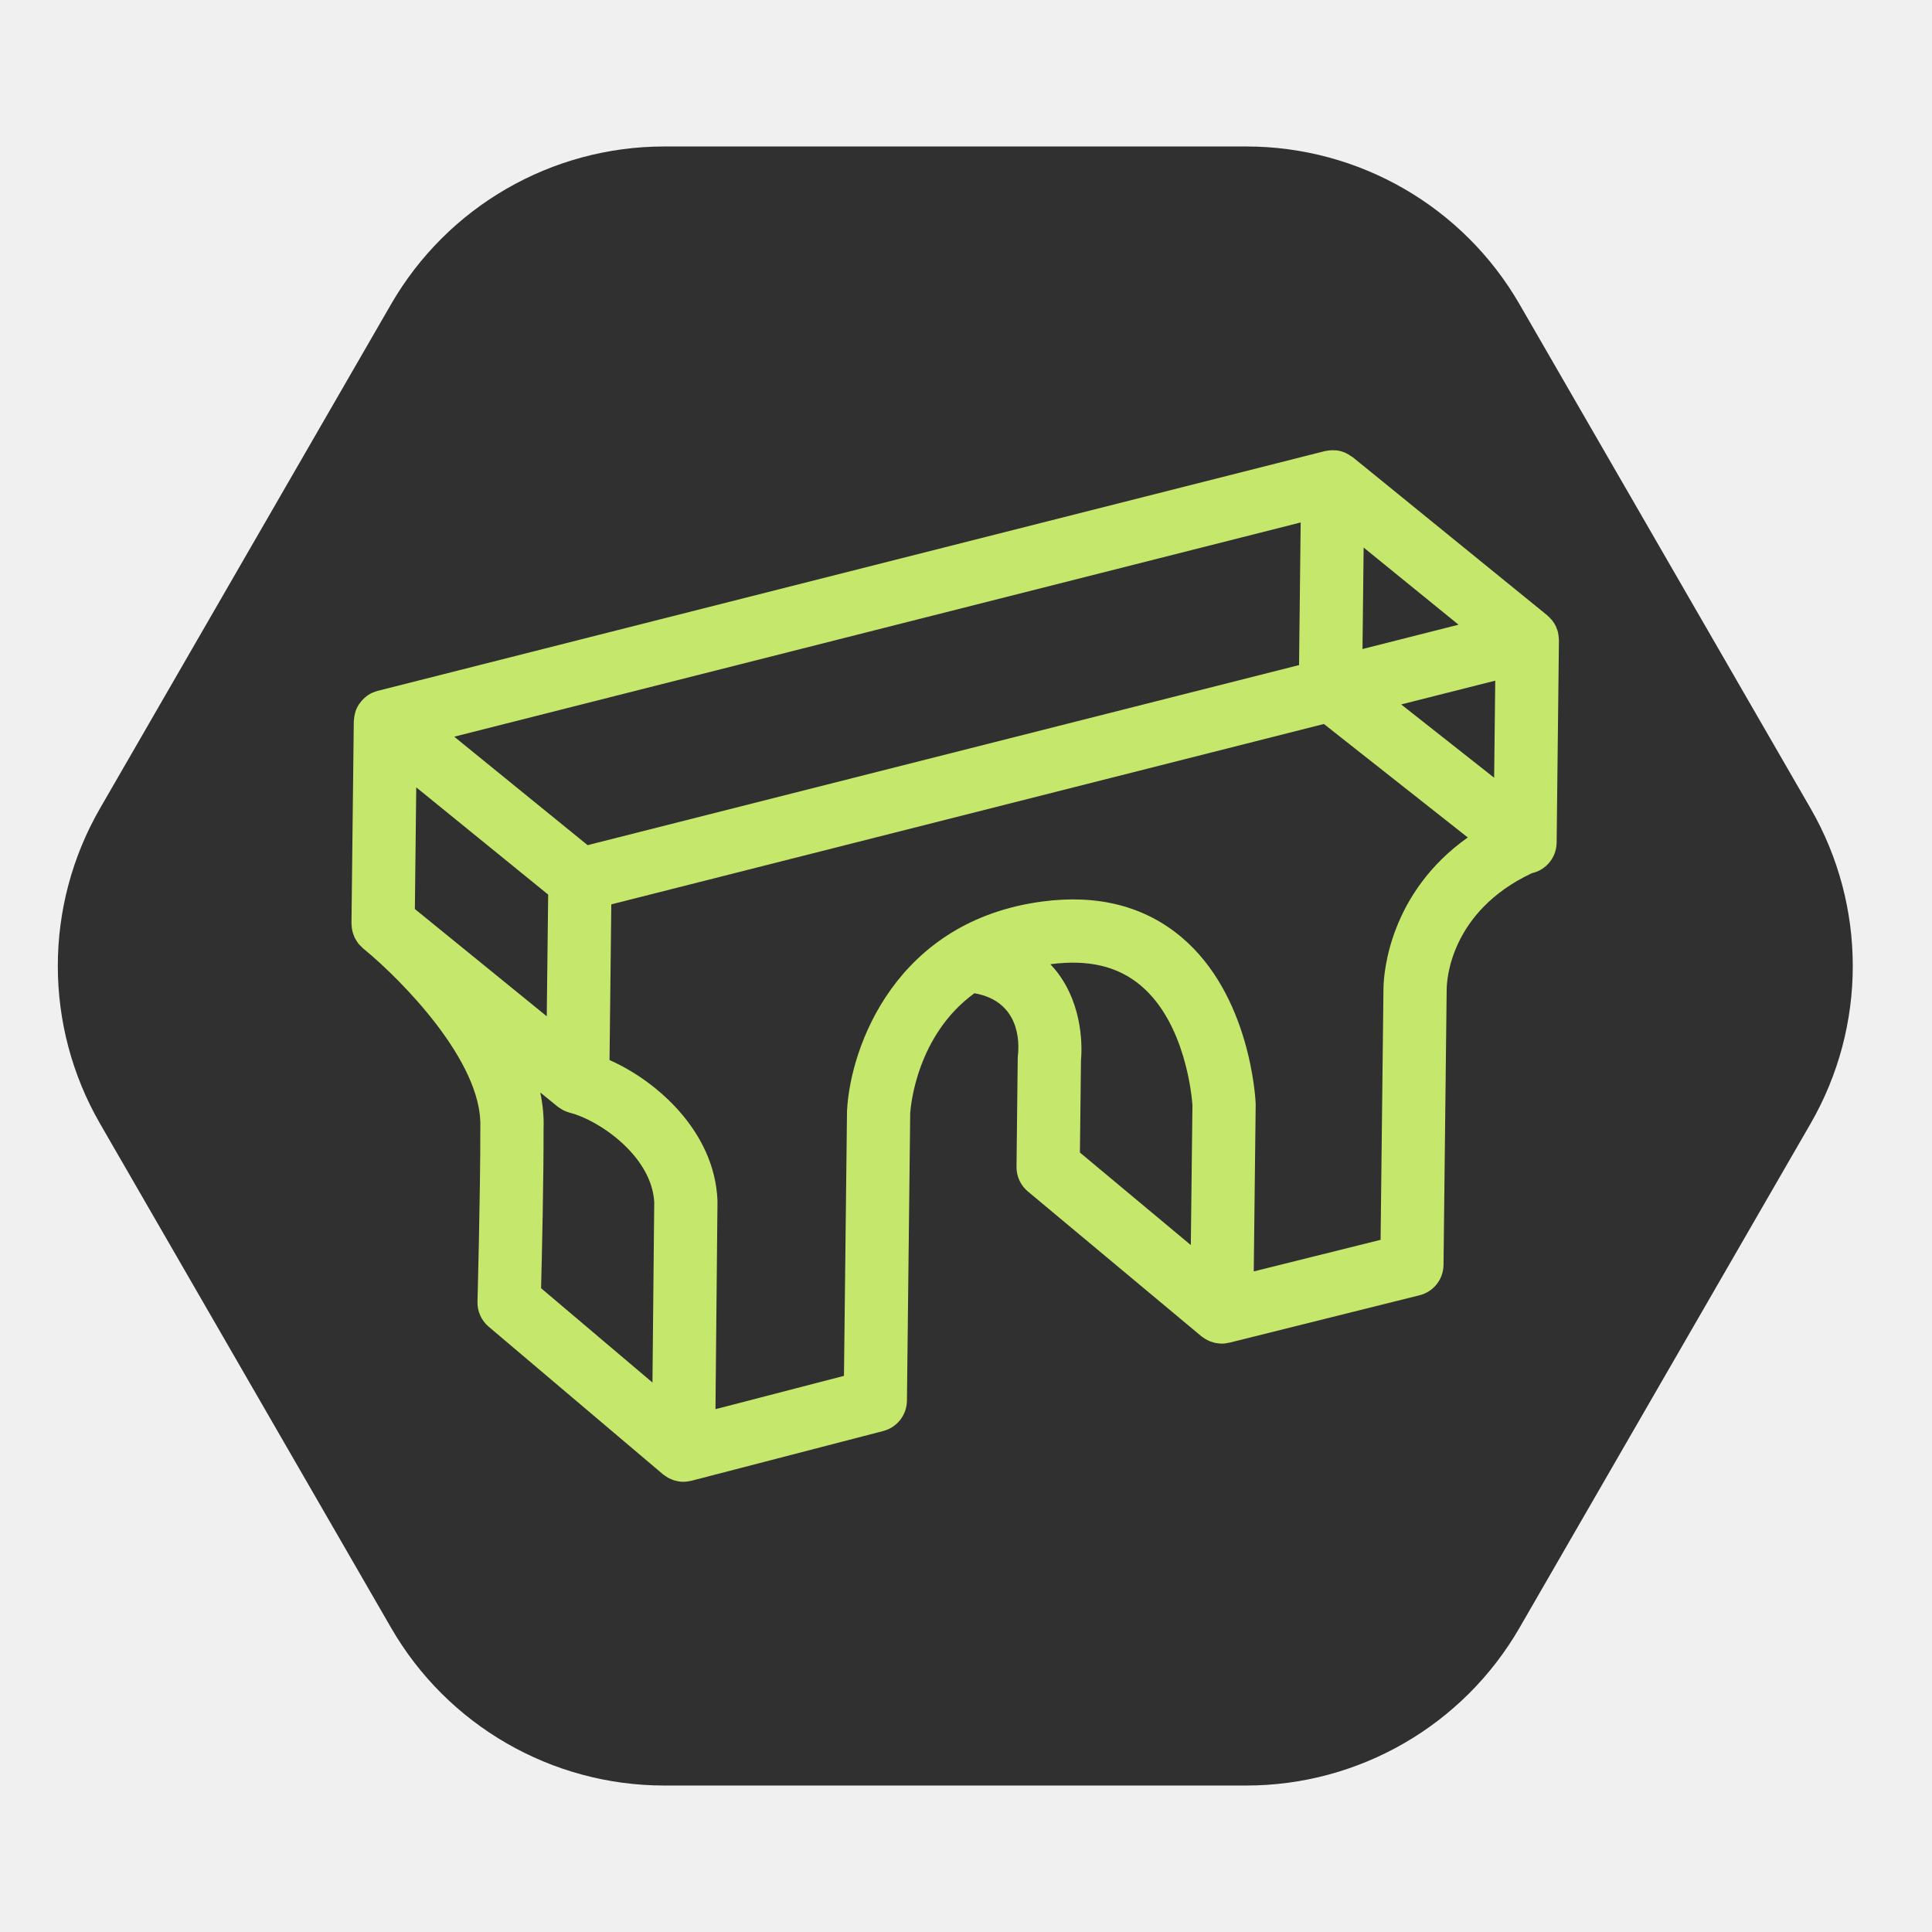
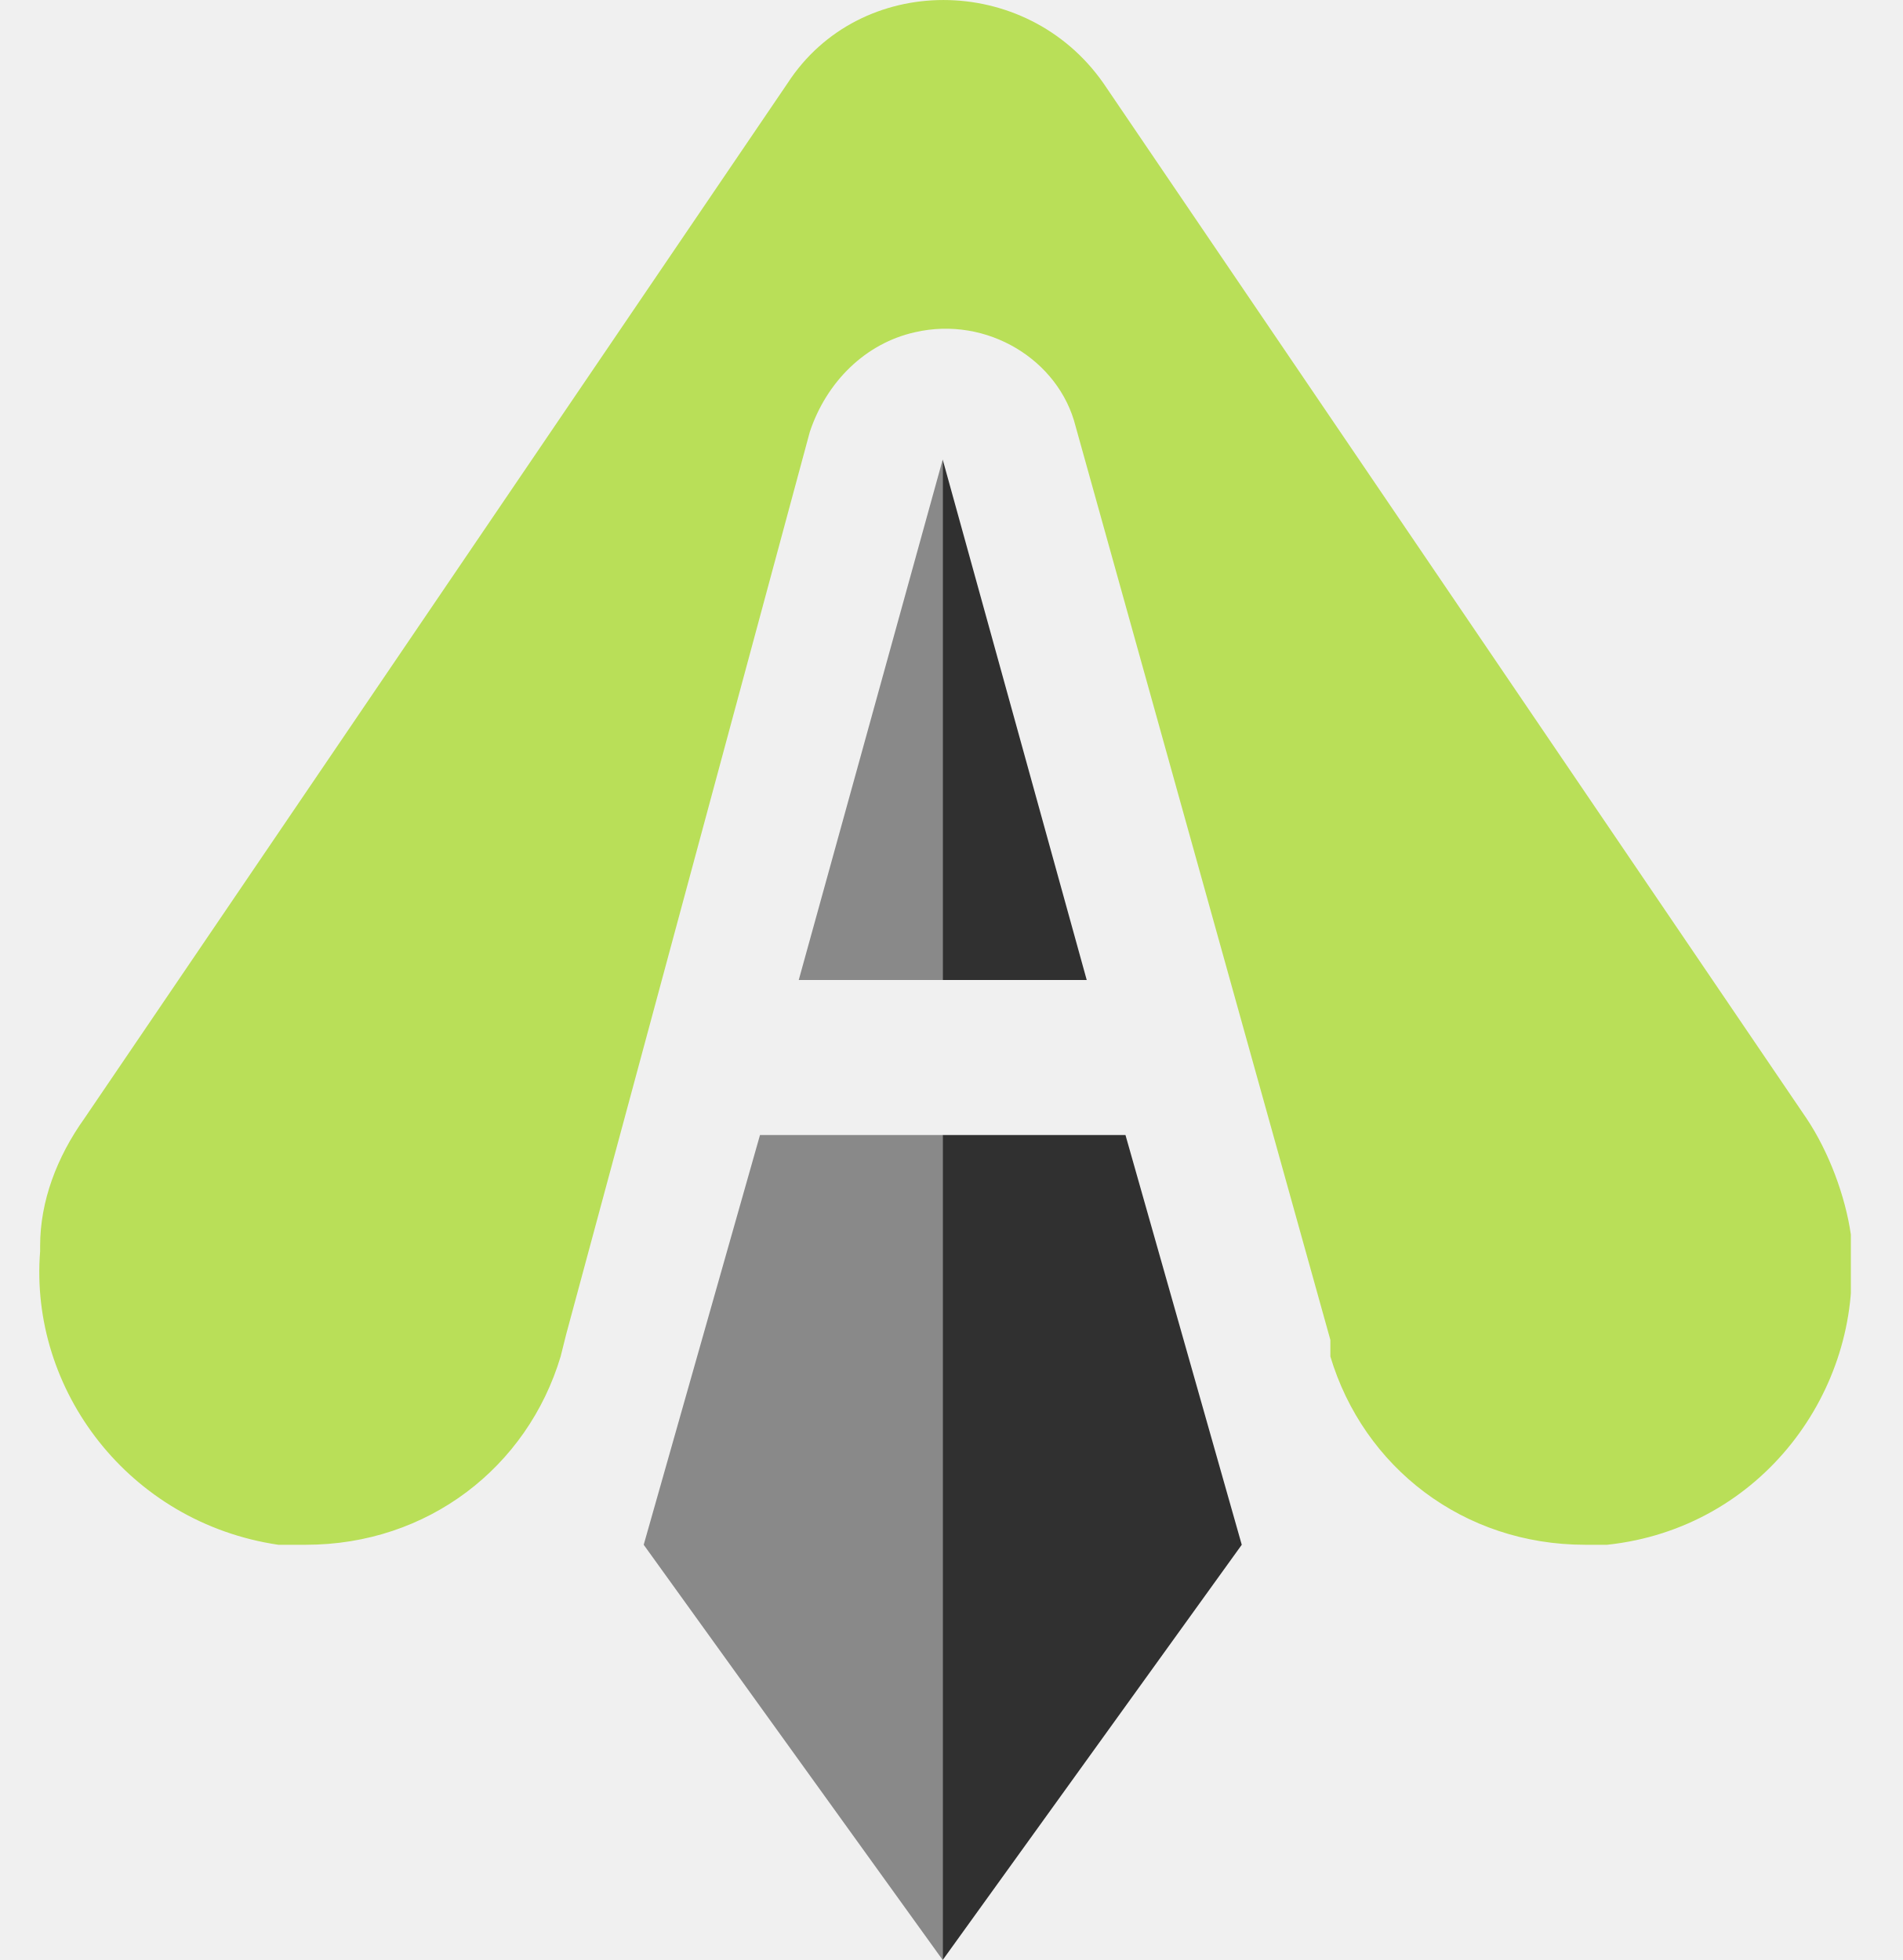
- <svg xmlns="http://www.w3.org/2000/svg" width="49" height="49" viewBox="0 0 49 49" fill="none">
-   <path d="M2.538 28.5C1.109 26.025 1.109 22.975 2.538 20.5L9.919 7.715C11.348 5.24 13.989 3.715 16.848 3.715L31.61 3.715C34.468 3.715 37.109 5.24 38.538 7.715L45.919 20.5C47.348 22.975 47.348 26.025 45.919 28.5L38.538 41.285C37.109 43.76 34.468 45.285 31.61 45.285L16.848 45.285C13.989 45.285 11.348 43.76 9.919 41.285L2.538 28.5Z" fill="#303030" />
-   <path d="M39.537 16.219C39.536 16.182 39.531 16.146 39.526 16.11C39.522 16.088 39.521 16.067 39.516 16.046C39.515 16.042 39.515 16.037 39.514 16.032C39.505 15.995 39.49 15.962 39.476 15.927C39.47 15.914 39.467 15.899 39.461 15.885C39.436 15.833 39.406 15.785 39.371 15.74C39.365 15.732 39.358 15.726 39.351 15.718C39.321 15.682 39.289 15.648 39.254 15.619C39.25 15.615 39.247 15.611 39.243 15.607L34.308 11.595C34.3 11.589 34.29 11.586 34.282 11.58C34.238 11.547 34.191 11.518 34.142 11.495C34.127 11.488 34.113 11.48 34.098 11.474C34.037 11.45 33.974 11.433 33.909 11.424C33.897 11.422 33.886 11.423 33.874 11.422C33.82 11.417 33.765 11.418 33.709 11.424C33.69 11.427 33.671 11.429 33.652 11.433C33.637 11.436 33.621 11.436 33.606 11.44L9.578 17.522C9.533 17.533 9.491 17.55 9.451 17.568C9.445 17.57 9.439 17.57 9.434 17.573C9.433 17.573 9.432 17.574 9.431 17.575C9.369 17.604 9.314 17.642 9.263 17.685C9.25 17.696 9.238 17.708 9.225 17.719C9.186 17.757 9.15 17.798 9.119 17.843C9.111 17.854 9.103 17.863 9.096 17.875C9.061 17.93 9.034 17.989 9.014 18.052C9.009 18.066 9.006 18.081 9.003 18.096C8.989 18.149 8.98 18.203 8.977 18.259C8.977 18.269 8.973 18.279 8.973 18.29L8.914 23.424C8.914 23.438 8.918 23.452 8.918 23.466C8.919 23.498 8.923 23.53 8.928 23.561C8.932 23.587 8.936 23.611 8.943 23.636C8.951 23.665 8.961 23.693 8.972 23.722C8.981 23.746 8.99 23.77 9.002 23.793C9.015 23.82 9.033 23.845 9.049 23.871C9.064 23.893 9.076 23.915 9.093 23.936C9.112 23.959 9.135 23.98 9.157 24.001C9.175 24.019 9.19 24.039 9.21 24.055L9.265 24.1C10.144 24.826 12.242 26.918 12.182 28.586C12.185 30.262 12.111 32.985 12.11 33.013C12.103 33.256 12.207 33.489 12.393 33.647L16.815 37.392C16.82 37.396 16.825 37.398 16.83 37.402C16.852 37.42 16.875 37.435 16.899 37.45C16.914 37.46 16.928 37.471 16.944 37.48C16.969 37.493 16.995 37.505 17.022 37.516C17.037 37.522 17.051 37.53 17.067 37.535C17.1 37.547 17.134 37.555 17.169 37.562C17.178 37.564 17.187 37.568 17.197 37.569C17.241 37.577 17.287 37.582 17.333 37.582C17.334 37.582 17.335 37.581 17.336 37.581C17.398 37.581 17.459 37.572 17.52 37.558C17.525 37.556 17.53 37.557 17.535 37.556L22.401 36.294C22.751 36.203 22.997 35.889 23.002 35.527L23.085 28.232C23.099 28.03 23.258 26.251 24.713 25.191C25.867 25.394 25.852 26.435 25.818 26.752C25.814 26.782 25.813 26.811 25.812 26.841L25.781 29.593C25.778 29.834 25.884 30.064 26.069 30.218L30.47 33.891C30.48 33.9 30.492 33.906 30.503 33.914C30.52 33.927 30.538 33.939 30.556 33.951C30.58 33.966 30.604 33.979 30.628 33.991C30.648 34.001 30.668 34.011 30.688 34.019C30.715 34.029 30.743 34.038 30.771 34.046C30.791 34.051 30.81 34.057 30.83 34.061C30.867 34.069 30.905 34.072 30.944 34.074C30.954 34.074 30.964 34.078 30.975 34.078C30.978 34.078 30.981 34.078 30.985 34.078C31.047 34.078 31.106 34.069 31.164 34.055C31.169 34.054 31.174 34.055 31.178 34.054L36.003 32.851C36.357 32.763 36.607 32.447 36.611 32.082L36.691 25.106C36.692 25.096 36.692 25.086 36.692 25.076C36.694 24.875 36.773 23.126 38.849 22.147C38.908 22.134 38.967 22.114 39.023 22.087C39.299 21.955 39.476 21.678 39.48 21.373L39.538 16.239C39.539 16.232 39.537 16.226 39.537 16.219ZM14.903 21.435L11.52 18.684L32.988 13.251L32.947 16.868L14.903 21.435ZM10.522 23.055L10.557 19.969L13.903 22.689L13.867 25.775L10.522 23.055ZM34.585 13.887L36.992 15.844L34.556 16.461L34.585 13.887ZM37.923 17.263L37.895 19.725L35.537 17.866L37.923 17.263ZM13.703 27.708L14.144 28.067C14.148 28.07 14.152 28.072 14.156 28.075C14.172 28.088 14.19 28.099 14.207 28.11C14.232 28.126 14.257 28.142 14.283 28.156C14.3 28.165 14.319 28.173 14.337 28.18C14.366 28.193 14.396 28.204 14.426 28.213C14.437 28.215 14.445 28.221 14.456 28.223C15.191 28.407 16.526 29.319 16.593 30.486L16.548 35.064L13.723 32.672C13.744 31.853 13.789 29.909 13.786 28.614C13.797 28.311 13.765 28.008 13.703 27.708ZM26.796 24.634C26.747 24.572 26.694 24.513 26.64 24.456C26.643 24.456 26.646 24.455 26.649 24.454C27.599 24.329 28.343 24.504 28.924 24.988C30.075 25.95 30.23 27.837 30.243 28.03L30.202 31.578L27.389 29.231L27.416 26.896C27.441 26.621 27.491 25.524 26.796 24.634ZM35.089 25.032C35.089 25.043 35.088 25.053 35.088 25.064L35.015 31.445L31.798 32.246L31.847 28.021C31.847 28.007 31.846 27.992 31.846 27.978C31.841 27.867 31.711 25.235 29.96 23.765C29.028 22.982 27.843 22.679 26.439 22.864C22.718 23.356 21.57 26.543 21.483 28.16C21.483 28.172 21.482 28.183 21.482 28.194L21.405 34.895L18.146 35.74L18.197 30.477C18.197 30.462 18.197 30.448 18.196 30.433C18.119 28.713 16.685 27.429 15.459 26.885L15.504 22.937L33.577 18.362L37.226 21.24C35.248 22.643 35.098 24.654 35.089 25.032Z" fill="#C5E86C" />
+ <svg xmlns="http://www.w3.org/2000/svg" width="33" height="34" viewBox="0 0 33 34" fill="none">
+   <g clip-path="url(#clip0_1938_14304)">
+     <path d="M16.351 7.972V17H13.854L16.351 7.972Z" fill="#898989" />
+     <path d="M16.351 19.689V34L11.165 26.797L13.182 19.689H16.351Z" fill="#898989" />
+     <path d="M21.538 26.797L16.351 34V19.689H19.521L21.538 26.797Z" fill="#303030" />
+     <path d="M18.849 17H16.351V7.972L18.849 17Z" fill="#303030" />
+     <path d="M32.103 21.706C32.103 21.61 32.103 21.514 32.103 21.418C32.007 20.746 31.719 19.977 31.334 19.401L19.137 1.441C17.792 -0.48 14.911 -0.48 13.662 1.441L1.464 19.401C0.984 20.073 0.696 20.842 0.696 21.61V21.706C0.504 24.107 2.233 26.412 4.826 26.797C5.018 26.797 5.114 26.797 5.306 26.797C7.419 26.797 9.148 25.452 9.724 23.531L9.82 23.147L14.046 7.492C14.334 6.627 15.007 5.955 15.871 5.763C17.12 5.475 18.368 6.243 18.656 7.395L23.075 23.243V23.339C23.075 23.435 23.075 23.435 23.075 23.531C23.651 25.452 25.38 26.797 27.493 26.797C27.589 26.797 27.685 26.797 27.685 26.797C27.781 26.797 27.877 26.797 27.877 26.797C30.566 26.509 32.295 24.107 32.103 21.706Z" fill="#B9DF58" />
+   </g>
+   <defs>
+     <clipPath id="clip0_1938_14304">
+       <rect width="31.503" height="34" fill="white" transform="translate(0.599976)" />
+     </clipPath>
+   </defs>
</svg>
